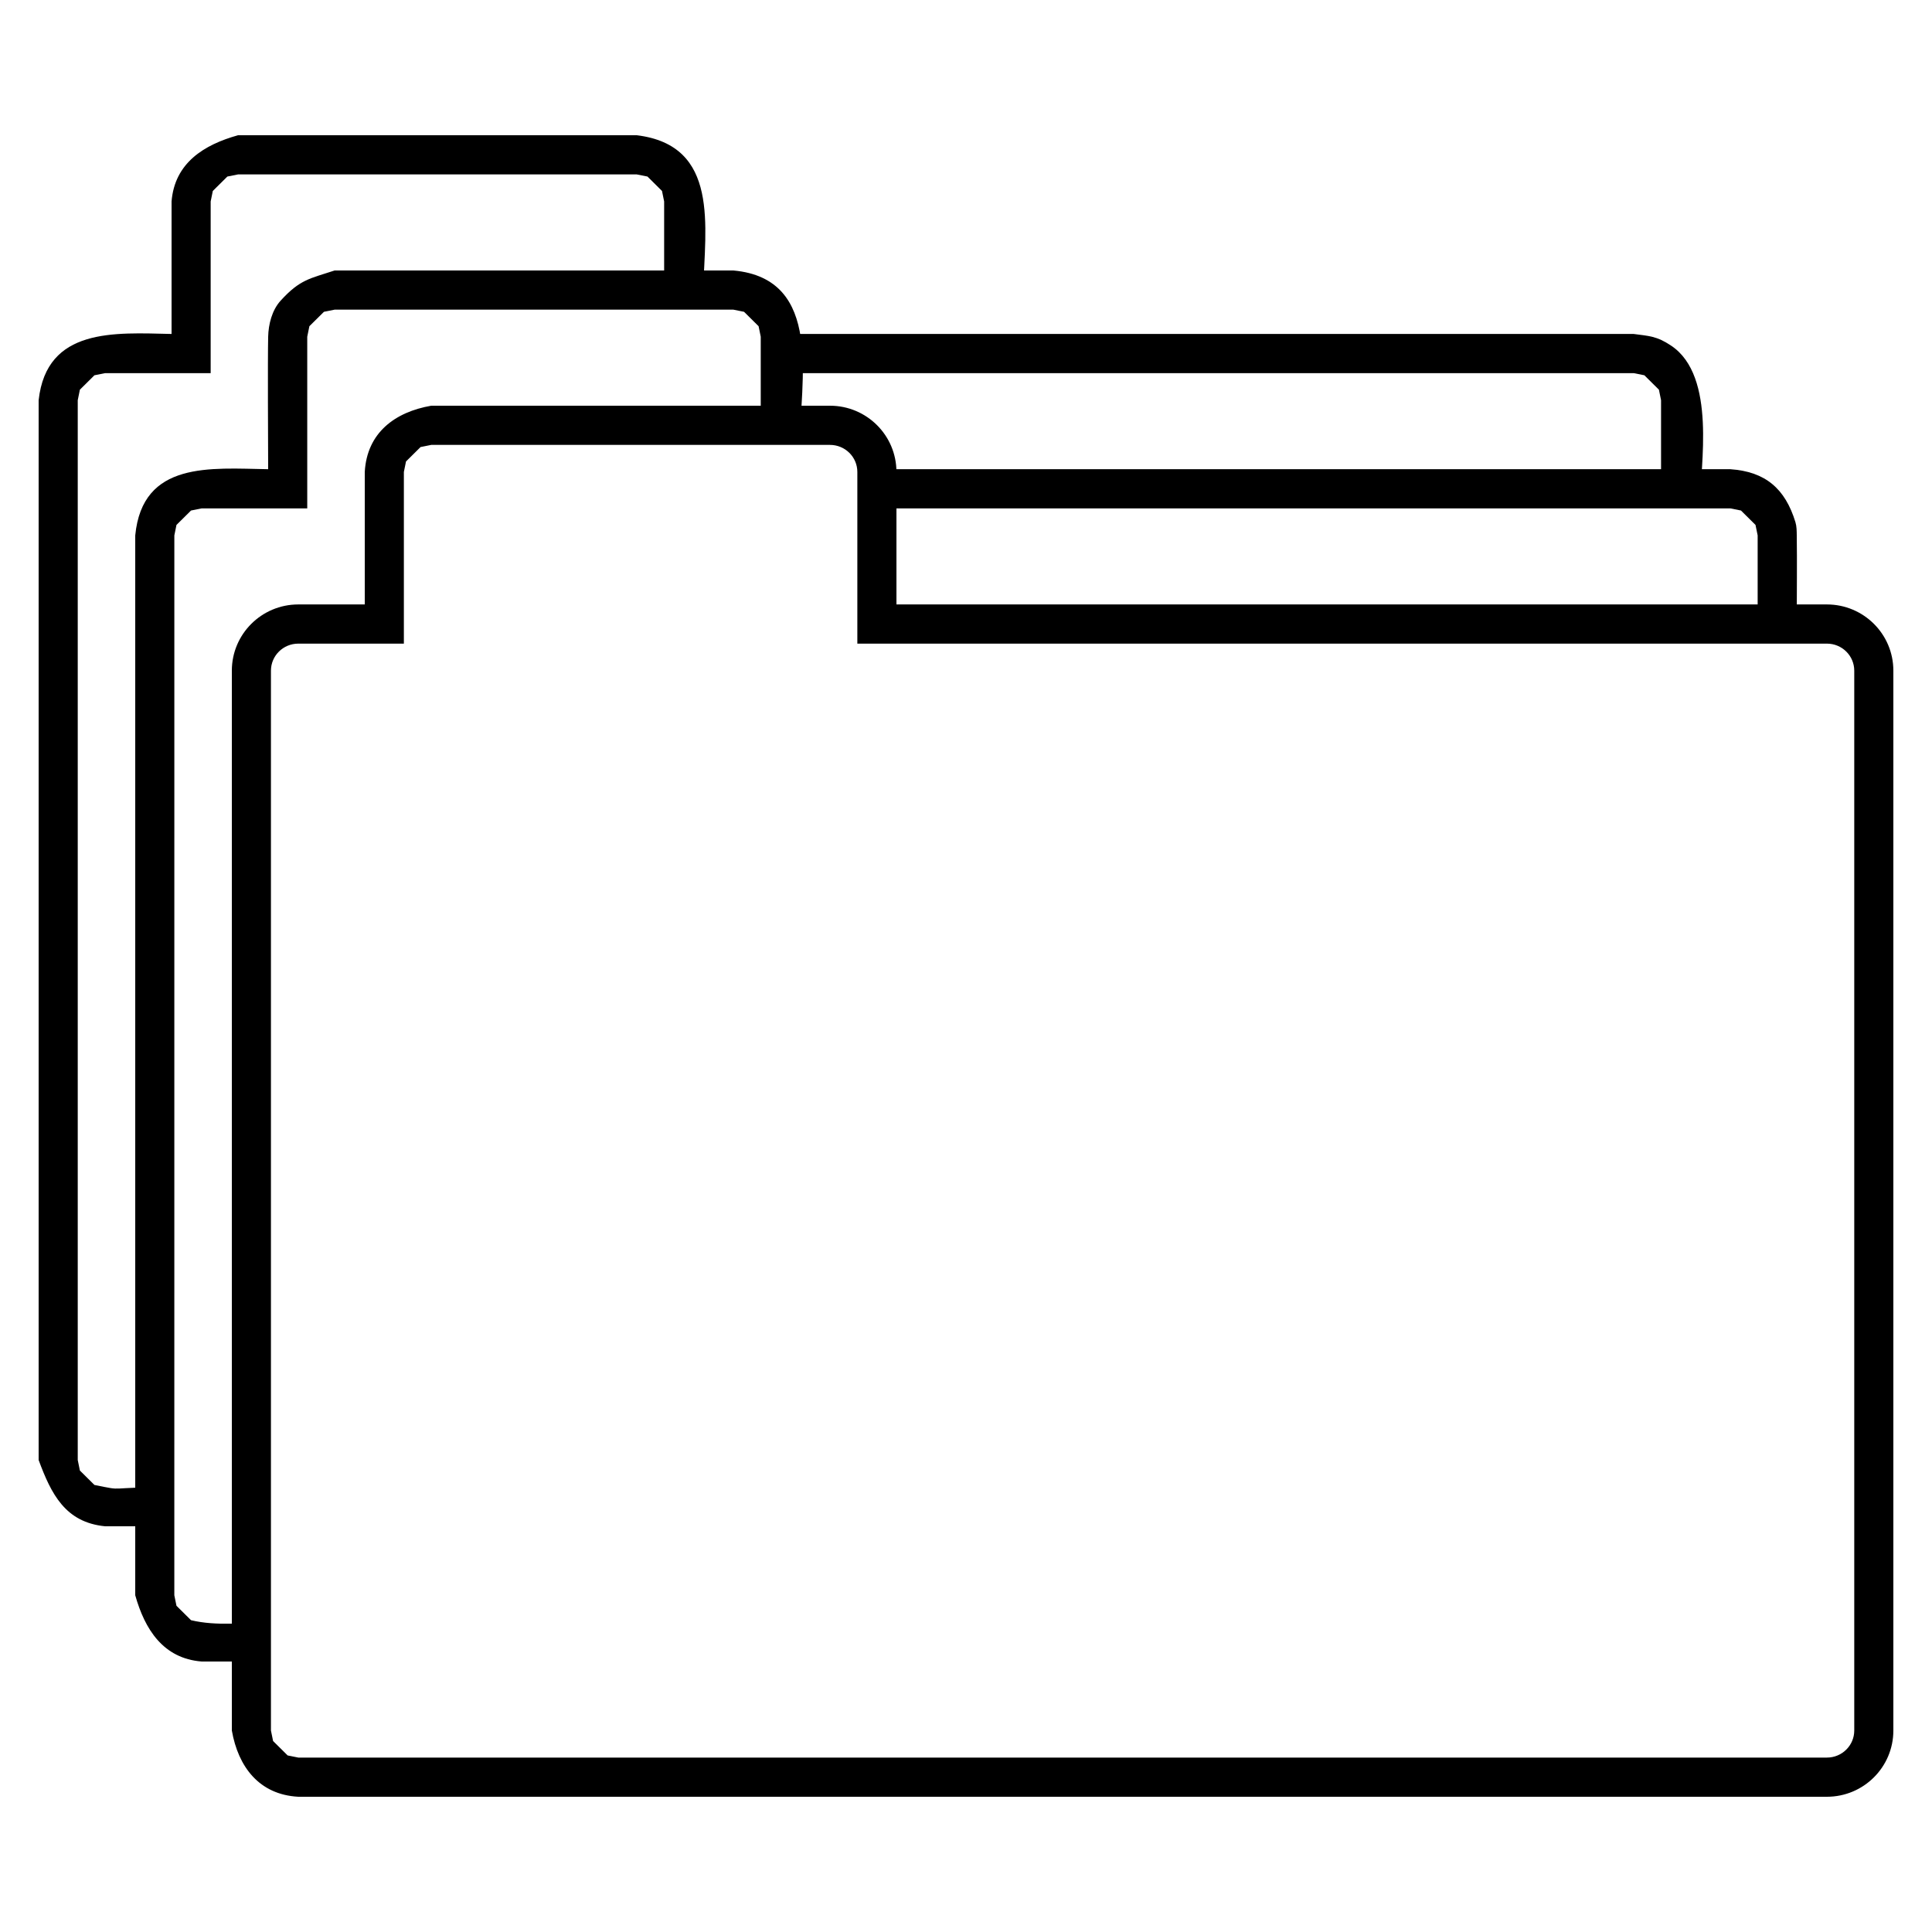
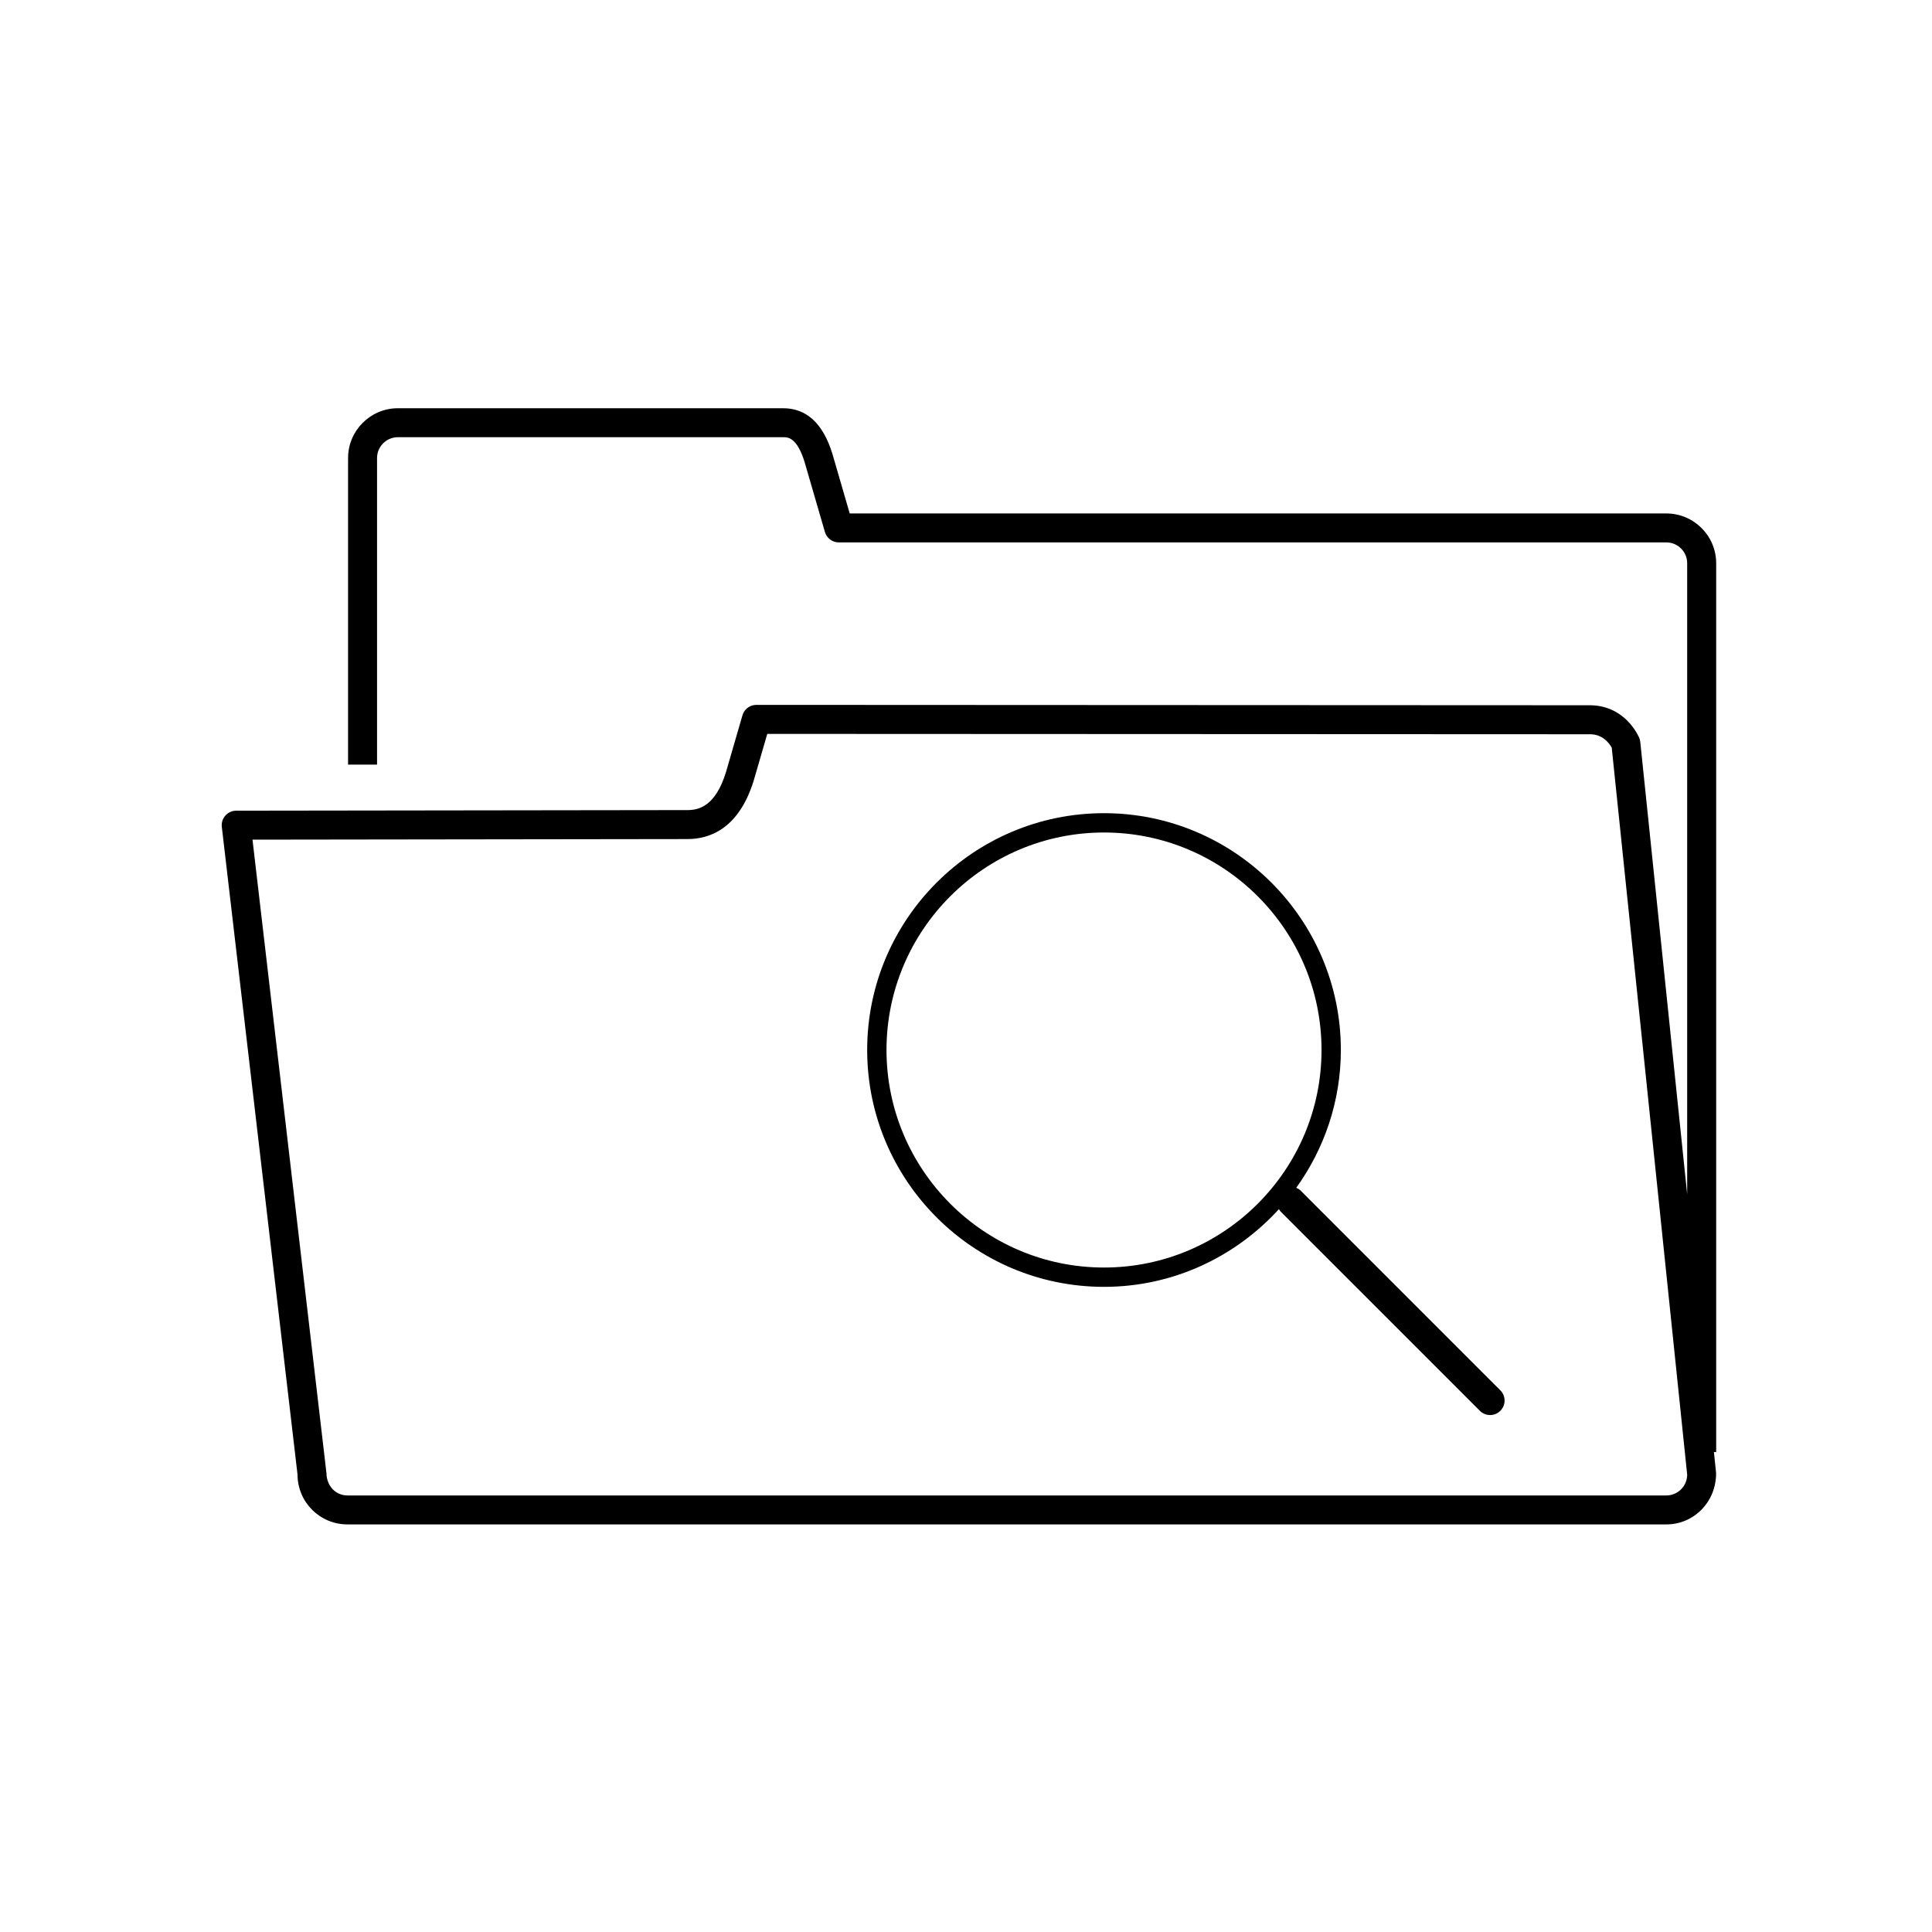
- <svg xmlns="http://www.w3.org/2000/svg" version="1.1" x="0px" y="0px" viewBox="0, 0, 100, 100">
-   <g>
-     <g>
-       <path d="M84.56,17.286 C85.347,17.394 85.743,17.384 86.505,17.896 C88.86,19.478 88,24.134 88,26 L85.976,26 L85.976,20.714 L85.865,20.17 L85.112,19.424 L84.56,19.314 L40,19.314 L40,17.286 z" fill="#000000" />
-       <path d="M32.96,7 C37.264,7.525 36.488,11.739 36.4,15 L34.376,15 L34.376,10.428 L34.265,9.884 L33.513,9.138 L32.96,9.028 L12.32,9.028 L11.768,9.138 L11.015,9.884 L10.904,10.428 L10.904,19.314 L5.44,19.314 L4.888,19.424 L4.135,20.17 L4.024,20.714 L4.024,75.571 L4.135,76.115 L4.888,76.861 C6.604,77.205 5.252,76.972 9,76.972 L9,79 L5.44,79 C3.376,78.797 2.651,77.328 2,75.571 L2,20.714 C2.417,16.948 5.932,17.222 8.88,17.286 L8.88,10.428 C9.04,8.434 10.557,7.491 12.32,7 z" fill="#000000" />
-     </g>
-   </g>
-   <g>
-     <g>
-       <path d="M89.56,24.286 C91.38,24.41 92.4,25.294 92.93,27.023 C92.998,27.245 92.997,27.483 93,27.714 C93.02,29.143 93,30.571 93,32 L90.976,32 L90.976,27.714 L90.865,27.17 L90.112,26.424 L89.56,26.314 L45,26.314 L45,24.286 z" fill="#000000" />
-       <path d="M37.96,14 C42.67,14.426 41.4,19.798 41.4,23 L39.376,23 L39.376,17.429 L39.265,16.885 L38.512,16.139 L37.96,16.028 L17.32,16.028 L16.767,16.139 L16.014,16.884 L15.903,17.429 L15.903,26.314 L10.44,26.314 L9.888,26.424 L9.134,27.17 L9.024,27.714 L9.023,82.571 L9.134,83.115 L9.887,83.861 C11.233,84.183 12.629,83.983 14,83.972 L14,86 L10.44,86 C8.446,85.844 7.496,84.334 7,82.571 L7,27.714 C7.376,23.85 10.895,24.238 13.88,24.286 C13.876,23.115 13.853,18.599 13.88,17.429 C13.895,16.785 14.077,16.056 14.522,15.566 C15.54,14.445 16.055,14.421 17.32,14 z" fill="#000000" />
-     </g>
-   </g>
-   <g>
-     <path d="M42.96,21 C44.86,21 46.4,22.535 46.4,24.429 L46.4,31.286 L94.56,31.286 C96.46,31.286 98,32.821 98,34.714 L98,89.571 C98,91.465 96.46,93 94.56,93 L15.44,93 C13.414,92.891 12.328,91.449 12,89.571 L12,34.714 C12,32.821 13.54,31.286 15.44,31.286 L18.88,31.286 L18.88,24.429 C18.993,22.396 20.449,21.324 22.32,21 z M22.32,23.028 L21.768,23.139 L21.015,23.885 L20.904,24.429 L20.904,33.314 L15.44,33.314 C14.655,33.314 14.024,33.943 14.024,34.714 L14.024,89.571 L14.135,90.115 L14.888,90.861 L15.44,90.972 L94.56,90.972 C95.345,90.972 95.976,90.342 95.976,89.571 L95.976,34.714 C95.976,33.943 95.345,33.314 94.56,33.314 L44.376,33.314 L44.376,24.429 C44.377,23.658 43.745,23.028 42.96,23.028 z" fill="#000000" />
-   </g>
+ <svg xmlns="http://www.w3.org/2000/svg" version="1.1" x="0px" y="0px" viewBox="0 0 100 100" enable-background="new 0 0 100 100" xml:space="preserve">
+   <path d="M77.657,71.962l-10.319-10.32c-0.072-0.072-0.156-0.126-0.244-0.162c1.445-2.012,2.308-4.471,2.308-7.133  c0-6.758-5.499-12.257-12.259-12.257c-6.759,0-12.258,5.499-12.258,12.257c0,6.76,5.499,12.26,12.258,12.26  c3.588,0,6.811-1.559,9.055-4.024c0.027,0.04,0.045,0.084,0.08,0.12l10.319,10.32c0.146,0.146,0.338,0.22,0.53,0.22  s0.384-0.073,0.53-0.22C77.95,72.73,77.95,72.255,77.657,71.962z M57.143,65.607c-6.208,0-11.258-5.051-11.258-11.26  c0-6.207,5.05-11.257,11.258-11.257s11.259,5.05,11.259,11.257C68.401,60.556,63.351,65.607,57.143,65.607z" />
+   <path d="M17.979,78.903h68.271c1.422,0,2.579-1.157,2.575-2.655l-0.113-1.091h0.117V29.154c0-1.421-1.157-2.578-2.579-2.578H43.981  l-0.897-3.087c-0.479-1.565-1.336-2.359-2.546-2.359H20.595c-1.422,0-2.579,1.157-2.579,2.579v15.866h1.5V23.708  c0-0.595,0.484-1.079,1.079-1.079h19.943c0.231,0,0.714,0,1.108,1.288l1.051,3.617c0.094,0.321,0.387,0.541,0.721,0.541h42.831  c0.595,0,1.079,0.484,1.079,1.078v32.663L84.9,38.399c-0.009-0.086-0.032-0.169-0.07-0.248c-0.152-0.318-0.365-0.616-0.612-0.86  c-0.354-0.351-0.965-0.772-1.882-0.787l-43.186-0.02c-0.334,0-0.627,0.22-0.721,0.541l-0.855,2.947  c-0.541,1.754-1.396,1.958-1.991,1.958l-23.357,0.031c-0.214,0-0.418,0.092-0.56,0.252c-0.143,0.16-0.209,0.373-0.185,0.585  L15.4,76.325C15.4,77.746,16.557,78.903,17.979,78.903z M35.584,43.43c1.138,0,2.654-0.523,3.428-3.027l0.702-2.417l42.609,0.019  c0.326,0.005,0.608,0.124,0.84,0.354c0.099,0.097,0.188,0.214,0.26,0.339l3.905,37.628c0,0.595-0.484,1.078-1.079,1.078H17.979  c-0.595,0-1.078-0.483-1.083-1.165L13.069,43.46L35.584,43.43z" />
</svg>
